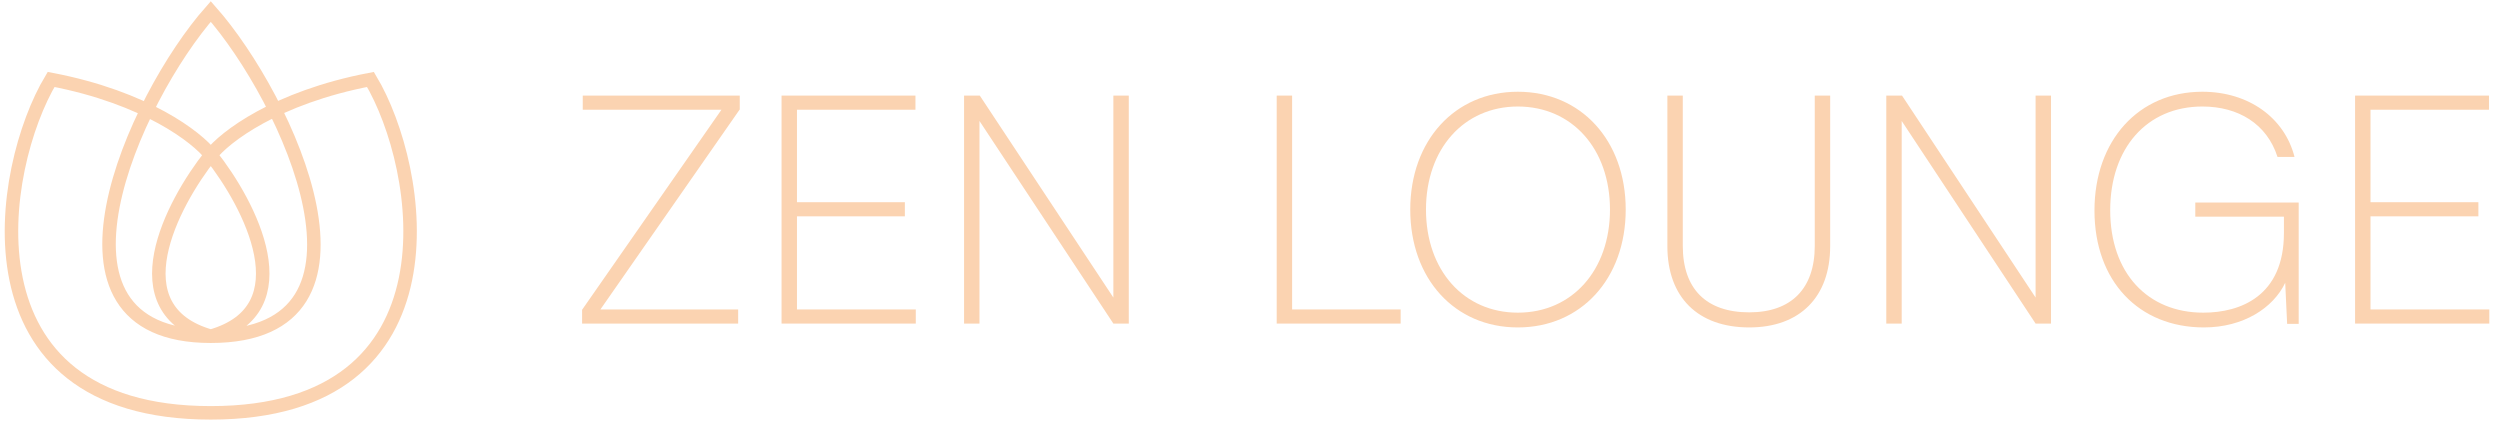
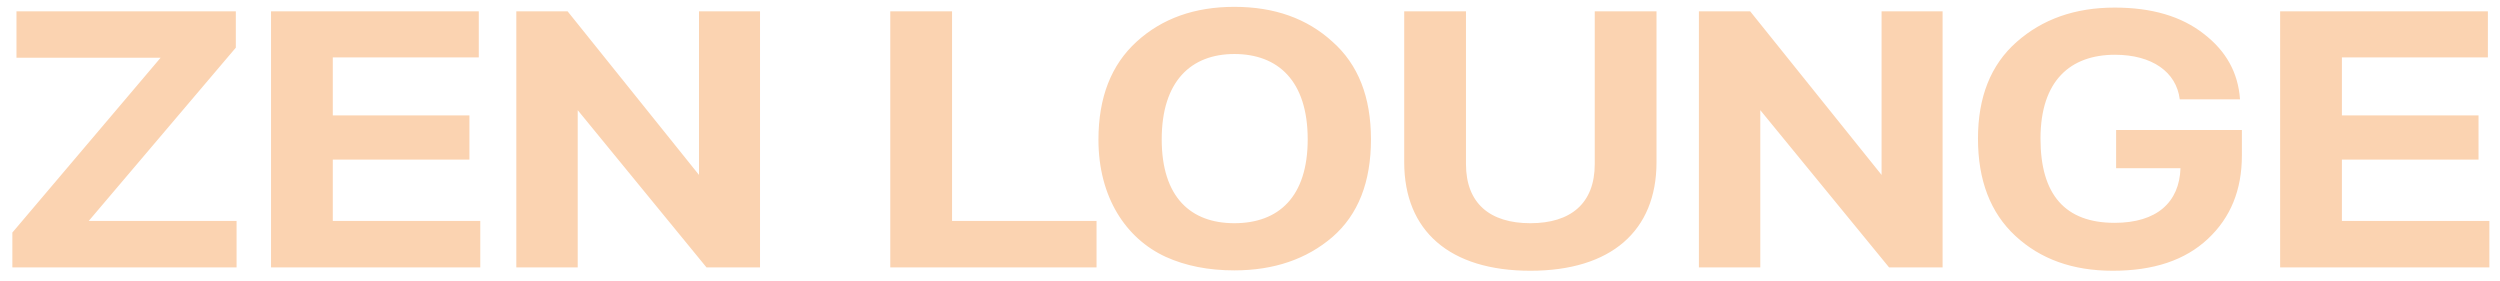
- <svg xmlns="http://www.w3.org/2000/svg" width="218" height="37" viewBox="0 0 218 37" fill="none">
-   <path d="M18.38 29.32C2.303 29.32 11.7 8.558 18.38 1C25.06 8.558 34.733 29.32 18.38 29.32ZM18.38 29.32C10.175 26.987 14.961 17.81 18.38 13.514M18.38 29.32C26.584 26.987 21.798 17.81 18.38 13.514M18.38 13.514C17.188 11.977 12.734 8.508 4.455 6.927C-0.155 14.611 -3.713 36 18.38 36C40.473 36 36.915 14.611 32.304 6.927C24.025 8.508 19.571 11.977 18.38 13.514Z" stroke="#FBD3B1" stroke-width="1.177" />
-   <path d="M64.367 28.216H50.759V27.012L62.911 9.568H50.815V8.336H64.507V9.54L52.355 26.984H64.367V28.216Z" fill="#FBD3B1" />
-   <path d="M79.856 28.216H68.152V8.336H79.828V9.568H69.496V17.632H78.904V18.864H69.496V26.984H79.856V28.216Z" fill="#FBD3B1" />
-   <path d="M85.41 28.216H84.066V8.336H85.438L97.086 25.948V8.336H98.43V28.216H97.086L85.41 10.548V28.216Z" fill="#FBD3B1" />
-   <path d="M112.672 8.336V26.984H122.136V28.216H111.328V8.336H112.672Z" fill="#FBD3B1" />
-   <path d="M141.762 18.276C141.762 24.296 137.87 28.552 132.354 28.552C126.838 28.552 122.974 24.296 122.974 18.276C122.974 12.256 126.866 8 132.354 8C137.87 8 141.762 12.256 141.762 18.276ZM140.39 18.276C140.39 12.984 137.086 9.288 132.354 9.288C127.65 9.288 124.346 12.984 124.346 18.276C124.346 23.568 127.65 27.264 132.354 27.264C137.086 27.264 140.39 23.568 140.39 18.276Z" fill="#FBD3B1" />
-   <path d="M145.395 21.468V8.336H146.739V21.44C146.739 25.192 148.783 27.236 152.535 27.236C156.203 27.236 158.247 25.164 158.247 21.44V8.336H159.591V21.468C159.591 25.892 156.959 28.552 152.535 28.552C148.055 28.552 145.395 25.92 145.395 21.468Z" fill="#FBD3B1" />
-   <path d="M165.828 28.216H164.484V8.336H165.856L177.504 25.948V8.336H178.848V28.216H177.504L165.828 10.548V28.216Z" fill="#FBD3B1" />
-   <path d="M192.046 9.288C187.202 9.288 184.01 12.928 184.01 18.332C184.01 23.82 187.286 27.264 192.13 27.264C195.378 27.264 199.158 25.808 199.158 20.32V18.892H191.43V17.66H200.446V28.244H199.438L199.27 24.66C198.234 26.844 195.63 28.552 192.186 28.552C186.502 28.552 182.638 24.52 182.638 18.36C182.638 12.256 186.474 8 192.046 8C196.078 8 199.214 10.268 200.082 13.684H198.598C197.674 10.8 195.182 9.288 192.046 9.288Z" fill="#FBD3B1" />
-   <path d="M217.067 28.216H205.363V8.336H217.039V9.568H206.707V17.632H216.115V18.864H206.707V26.984H217.067V28.216Z" fill="#FBD3B1" />
+ <svg xmlns="http://www.w3.org/2000/svg" width="187" height="21" viewBox="0 0 187 21" fill="none">
+   <path d="M17.696 20H0.924V17.396L12.012 4.32H1.232V0.848H17.64V3.564L6.636 16.528H17.696V20ZM35.925 20H20.273V0.848H35.813V4.292H24.893V8.632H35.113V11.936H24.893V16.528H35.925V20ZM43.213 20H38.621V0.848H42.457L52.285 13.084V0.848H56.849V20H52.845L43.213 8.24V20ZM82.021 20H66.593V0.848H71.213V16.528H82.021V20ZM92.328 20.224C90.396 20.224 88.688 19.888 87.204 19.216C84.208 17.844 82.164 14.736 82.164 10.452C82.164 7.288 83.116 4.852 85.02 3.116C86.924 1.38 89.36 0.512 92.328 0.512C95.324 0.512 97.76 1.38 99.664 3.116C101.596 4.824 102.548 7.26 102.548 10.424C102.548 13.616 101.596 16.052 99.664 17.732C97.732 19.384 95.296 20.224 92.328 20.224ZM92.328 16.696C95.66 16.696 97.816 14.708 97.816 10.424C97.816 6.056 95.604 4.04 92.328 4.04C89.108 4.04 86.896 6.056 86.896 10.424C86.896 14.764 89.08 16.696 92.328 16.696ZM105.035 12.132V0.848H109.655V12.272C109.655 15.212 111.447 16.696 114.471 16.696C117.495 16.696 119.287 15.212 119.287 12.272V0.848H123.907V12.132C123.907 17.284 120.491 20.252 114.471 20.252C108.451 20.252 105.035 17.284 105.035 12.132ZM131.67 20H127.078V0.848H130.914L140.742 13.084V0.848H145.306V20H141.302L131.67 8.24V20ZM158.285 12.58V9.724H167.693V11.628C167.693 14.204 166.853 16.276 165.145 17.872C163.437 19.468 161.085 20.252 158.033 20.252C155.037 20.252 152.629 19.384 150.753 17.648C148.877 15.912 147.953 13.476 147.953 10.368C147.953 7.26 148.905 4.852 150.837 3.144C152.769 1.436 155.205 0.568 158.173 0.568C160.945 0.568 163.157 1.212 164.837 2.528C166.517 3.816 167.413 5.44 167.553 7.428H163.045C162.793 5.384 160.973 4.096 158.201 4.096C154.869 4.096 152.629 6.028 152.629 10.368C152.629 14.568 154.477 16.668 158.173 16.668C161.337 16.668 163.017 15.128 163.101 12.58H158.285ZM186.206 20H170.554V0.848H186.094V4.292H175.174V8.632H185.394V11.936H175.174V16.528H186.206V20Z" fill="#FBD3B1" />
</svg>
